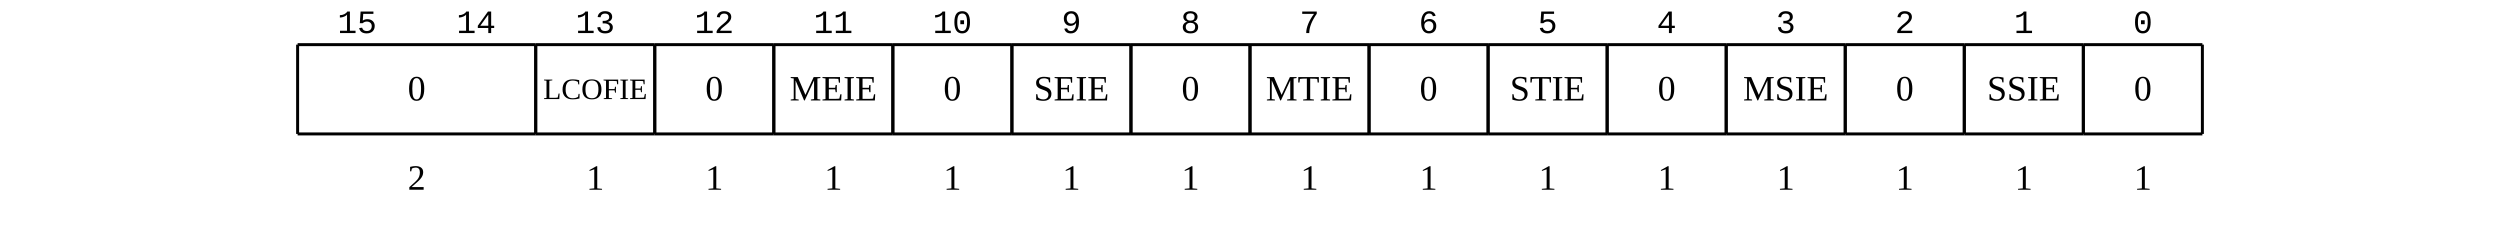
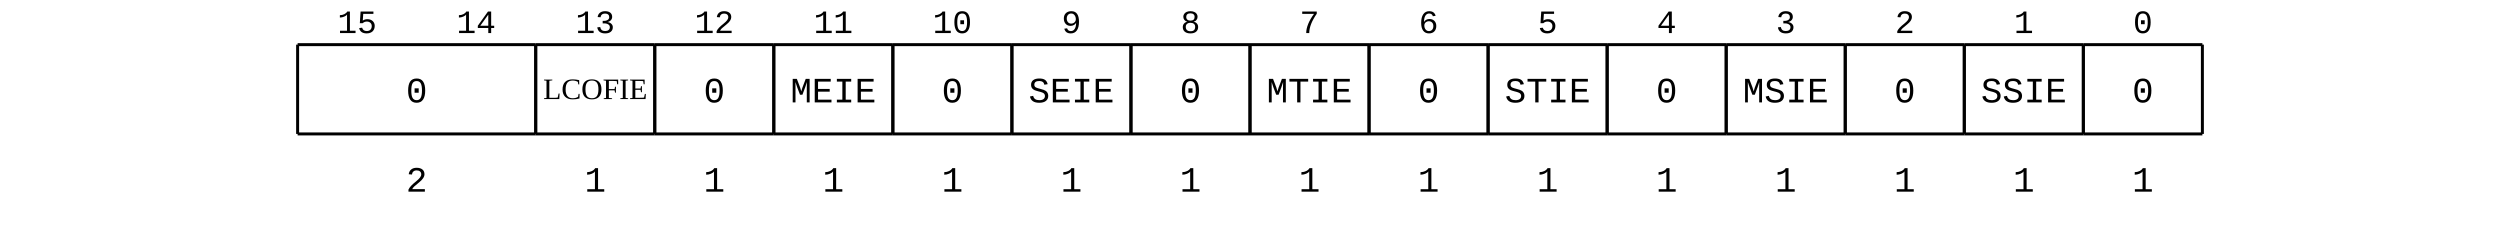
<svg xmlns="http://www.w3.org/2000/svg" version="1.0" width="840" height="76" viewBox="0 0 840 76">
-   <text x="120" y="8" font-family="Courier New, monospace" font-size="11" dominant-baseline="middle" text-anchor="middle">15</text>
-   <text x="160" y="8" font-family="Courier New, monospace" font-size="11" dominant-baseline="middle" text-anchor="middle">14</text>
-   <text x="200" y="8" font-family="Courier New, monospace" font-size="11" dominant-baseline="middle" text-anchor="middle">13</text>
-   <text x="240" y="8" font-family="Courier New, monospace" font-size="11" dominant-baseline="middle" text-anchor="middle">12</text>
-   <text x="280" y="8" font-family="Courier New, monospace" font-size="11" dominant-baseline="middle" text-anchor="middle">11</text>
-   <text x="320" y="8" font-family="Courier New, monospace" font-size="11" dominant-baseline="middle" text-anchor="middle">10</text>
-   <text x="360" y="8" font-family="Courier New, monospace" font-size="11" dominant-baseline="middle" text-anchor="middle">9</text>
-   <text x="400" y="8" font-family="Courier New, monospace" font-size="11" dominant-baseline="middle" text-anchor="middle">8</text>
-   <text x="440" y="8" font-family="Courier New, monospace" font-size="11" dominant-baseline="middle" text-anchor="middle">7</text>
-   <text x="480" y="8" font-family="Courier New, monospace" font-size="11" dominant-baseline="middle" text-anchor="middle">6</text>
-   <text x="520" y="8" font-family="Courier New, monospace" font-size="11" dominant-baseline="middle" text-anchor="middle">5</text>
-   <text x="560" y="8" font-family="Courier New, monospace" font-size="11" dominant-baseline="middle" text-anchor="middle">4</text>
-   <text x="600" y="8" font-family="Courier New, monospace" font-size="11" dominant-baseline="middle" text-anchor="middle">3</text>
-   <text x="640" y="8" font-family="Courier New, monospace" font-size="11" dominant-baseline="middle" text-anchor="middle">2</text>
-   <text x="680" y="8" font-family="Courier New, monospace" font-size="11" dominant-baseline="middle" text-anchor="middle">1</text>
-   <text x="720" y="8" font-family="Courier New, monospace" font-size="11" dominant-baseline="middle" text-anchor="middle">0</text>
+   <text x="120" y="8" font-family="'Liberation Mono', 'Courier New', Courier, monospace" font-size="11" dominant-baseline="middle" text-anchor="middle">15</text>
+   <text x="160" y="8" font-family="'Liberation Mono', 'Courier New', Courier, monospace" font-size="11" dominant-baseline="middle" text-anchor="middle">14</text>
+   <text x="200" y="8" font-family="'Liberation Mono', 'Courier New', Courier, monospace" font-size="11" dominant-baseline="middle" text-anchor="middle">13</text>
+   <text x="240" y="8" font-family="'Liberation Mono', 'Courier New', Courier, monospace" font-size="11" dominant-baseline="middle" text-anchor="middle">12</text>
+   <text x="280" y="8" font-family="'Liberation Mono', 'Courier New', Courier, monospace" font-size="11" dominant-baseline="middle" text-anchor="middle">11</text>
+   <text x="320" y="8" font-family="'Liberation Mono', 'Courier New', Courier, monospace" font-size="11" dominant-baseline="middle" text-anchor="middle">10</text>
+   <text x="360" y="8" font-family="'Liberation Mono', 'Courier New', Courier, monospace" font-size="11" dominant-baseline="middle" text-anchor="middle">9</text>
+   <text x="400" y="8" font-family="'Liberation Mono', 'Courier New', Courier, monospace" font-size="11" dominant-baseline="middle" text-anchor="middle">8</text>
+   <text x="440" y="8" font-family="'Liberation Mono', 'Courier New', Courier, monospace" font-size="11" dominant-baseline="middle" text-anchor="middle">7</text>
+   <text x="480" y="8" font-family="'Liberation Mono', 'Courier New', Courier, monospace" font-size="11" dominant-baseline="middle" text-anchor="middle">6</text>
+   <text x="520" y="8" font-family="'Liberation Mono', 'Courier New', Courier, monospace" font-size="11" dominant-baseline="middle" text-anchor="middle">5</text>
+   <text x="560" y="8" font-family="'Liberation Mono', 'Courier New', Courier, monospace" font-size="11" dominant-baseline="middle" text-anchor="middle">4</text>
+   <text x="600" y="8" font-family="'Liberation Mono', 'Courier New', Courier, monospace" font-size="11" dominant-baseline="middle" text-anchor="middle">3</text>
+   <text x="640" y="8" font-family="'Liberation Mono', 'Courier New', Courier, monospace" font-size="11" dominant-baseline="middle" text-anchor="middle">2</text>
+   <text x="680" y="8" font-family="'Liberation Mono', 'Courier New', Courier, monospace" font-size="11" dominant-baseline="middle" text-anchor="middle">1</text>
+   <text x="720" y="8" font-family="'Liberation Mono', 'Courier New', Courier, monospace" font-size="11" dominant-baseline="middle" text-anchor="middle">0</text>
  <line x1="100" y1="15" x2="180" y2="15" stroke="#000000" stroke-width="1" />
  <line x1="100" y1="45" x2="180" y2="45" stroke="#000000" stroke-width="1" />
  <line x1="180" y1="15" x2="180" y2="45" stroke="#000000" stroke-width="1" />
  <line x1="100" y1="15" x2="100" y2="45" stroke="#000000" stroke-width="1" />
-   <text font-size="12" font-family="M+ 1p Fallback" x="140" y="31" text-anchor="middle" dominant-baseline="middle">0</text>
+   <text font-size="12" font-family="'Liberation Mono', 'Courier New', Courier, monospace" x="140" y="31" text-anchor="middle" dominant-baseline="middle">0</text>
  <line x1="180" y1="15" x2="220" y2="15" stroke="#000000" stroke-width="1" />
  <line x1="180" y1="45" x2="220" y2="45" stroke="#000000" stroke-width="1" />
  <line x1="220" y1="15" x2="220" y2="45" stroke="#000000" stroke-width="1" />
  <line x1="180" y1="15" x2="180" y2="45" stroke="#000000" stroke-width="1" />
  <text font-size="10" x="200" y="31" text-anchor="middle" dominant-baseline="middle">LCOFIE</text>
  <line x1="220" y1="15" x2="260" y2="15" stroke="#000000" stroke-width="1" />
  <line x1="220" y1="45" x2="260" y2="45" stroke="#000000" stroke-width="1" />
  <line x1="260" y1="15" x2="260" y2="45" stroke="#000000" stroke-width="1" />
  <line x1="220" y1="15" x2="220" y2="45" stroke="#000000" stroke-width="1" />
-   <text font-size="12" font-family="M+ 1p Fallback" x="240" y="31" text-anchor="middle" dominant-baseline="middle">0</text>
+   <text font-size="12" font-family="'Liberation Mono', 'Courier New', Courier, monospace" x="240" y="31" text-anchor="middle" dominant-baseline="middle">0</text>
  <line x1="260" y1="15" x2="300" y2="15" stroke="#000000" stroke-width="1" />
  <line x1="260" y1="45" x2="300" y2="45" stroke="#000000" stroke-width="1" />
  <line x1="300" y1="15" x2="300" y2="45" stroke="#000000" stroke-width="1" />
  <line x1="260" y1="15" x2="260" y2="45" stroke="#000000" stroke-width="1" />
-   <text font-size="12" font-family="M+ 1p Fallback" x="280" y="31" text-anchor="middle" dominant-baseline="middle">MEIE</text>
+   <text font-size="12" font-family="'Liberation Mono', 'Courier New', Courier, monospace" x="280" y="31" text-anchor="middle" dominant-baseline="middle">MEIE</text>
  <line x1="300" y1="15" x2="340" y2="15" stroke="#000000" stroke-width="1" />
  <line x1="300" y1="45" x2="340" y2="45" stroke="#000000" stroke-width="1" />
  <line x1="340" y1="15" x2="340" y2="45" stroke="#000000" stroke-width="1" />
  <line x1="300" y1="15" x2="300" y2="45" stroke="#000000" stroke-width="1" />
-   <text font-size="12" font-family="M+ 1p Fallback" x="320" y="31" text-anchor="middle" dominant-baseline="middle">0</text>
+   <text font-size="12" font-family="'Liberation Mono', 'Courier New', Courier, monospace" x="320" y="31" text-anchor="middle" dominant-baseline="middle">0</text>
  <line x1="340" y1="15" x2="380" y2="15" stroke="#000000" stroke-width="1" />
  <line x1="340" y1="45" x2="380" y2="45" stroke="#000000" stroke-width="1" />
  <line x1="380" y1="15" x2="380" y2="45" stroke="#000000" stroke-width="1" />
  <line x1="340" y1="15" x2="340" y2="45" stroke="#000000" stroke-width="1" />
-   <text font-size="12" font-family="M+ 1p Fallback" x="360" y="31" text-anchor="middle" dominant-baseline="middle">SEIE</text>
+   <text font-size="12" font-family="'Liberation Mono', 'Courier New', Courier, monospace" x="360" y="31" text-anchor="middle" dominant-baseline="middle">SEIE</text>
  <line x1="380" y1="15" x2="420" y2="15" stroke="#000000" stroke-width="1" />
  <line x1="380" y1="45" x2="420" y2="45" stroke="#000000" stroke-width="1" />
  <line x1="420" y1="15" x2="420" y2="45" stroke="#000000" stroke-width="1" />
  <line x1="380" y1="15" x2="380" y2="45" stroke="#000000" stroke-width="1" />
-   <text font-size="12" font-family="M+ 1p Fallback" x="400" y="31" text-anchor="middle" dominant-baseline="middle">0</text>
+   <text font-size="12" font-family="'Liberation Mono', 'Courier New', Courier, monospace" x="400" y="31" text-anchor="middle" dominant-baseline="middle">0</text>
  <line x1="420" y1="15" x2="460" y2="15" stroke="#000000" stroke-width="1" />
  <line x1="420" y1="45" x2="460" y2="45" stroke="#000000" stroke-width="1" />
  <line x1="460" y1="15" x2="460" y2="45" stroke="#000000" stroke-width="1" />
  <line x1="420" y1="15" x2="420" y2="45" stroke="#000000" stroke-width="1" />
-   <text font-size="12" font-family="M+ 1p Fallback" x="440" y="31" text-anchor="middle" dominant-baseline="middle">MTIE</text>
+   <text font-size="12" font-family="'Liberation Mono', 'Courier New', Courier, monospace" x="440" y="31" text-anchor="middle" dominant-baseline="middle">MTIE</text>
  <line x1="460" y1="15" x2="500" y2="15" stroke="#000000" stroke-width="1" />
  <line x1="460" y1="45" x2="500" y2="45" stroke="#000000" stroke-width="1" />
  <line x1="500" y1="15" x2="500" y2="45" stroke="#000000" stroke-width="1" />
  <line x1="460" y1="15" x2="460" y2="45" stroke="#000000" stroke-width="1" />
-   <text font-size="12" font-family="M+ 1p Fallback" x="480" y="31" text-anchor="middle" dominant-baseline="middle">0</text>
+   <text font-size="12" font-family="'Liberation Mono', 'Courier New', Courier, monospace" x="480" y="31" text-anchor="middle" dominant-baseline="middle">0</text>
  <line x1="500" y1="15" x2="540" y2="15" stroke="#000000" stroke-width="1" />
  <line x1="500" y1="45" x2="540" y2="45" stroke="#000000" stroke-width="1" />
  <line x1="540" y1="15" x2="540" y2="45" stroke="#000000" stroke-width="1" />
  <line x1="500" y1="15" x2="500" y2="45" stroke="#000000" stroke-width="1" />
-   <text font-size="12" font-family="M+ 1p Fallback" x="520" y="31" text-anchor="middle" dominant-baseline="middle">STIE</text>
+   <text font-size="12" font-family="'Liberation Mono', 'Courier New', Courier, monospace" x="520" y="31" text-anchor="middle" dominant-baseline="middle">STIE</text>
  <line x1="540" y1="15" x2="580" y2="15" stroke="#000000" stroke-width="1" />
  <line x1="540" y1="45" x2="580" y2="45" stroke="#000000" stroke-width="1" />
  <line x1="580" y1="15" x2="580" y2="45" stroke="#000000" stroke-width="1" />
  <line x1="540" y1="15" x2="540" y2="45" stroke="#000000" stroke-width="1" />
-   <text font-size="12" font-family="M+ 1p Fallback" x="560" y="31" text-anchor="middle" dominant-baseline="middle">0</text>
+   <text font-size="12" font-family="'Liberation Mono', 'Courier New', Courier, monospace" x="560" y="31" text-anchor="middle" dominant-baseline="middle">0</text>
  <line x1="580" y1="15" x2="620" y2="15" stroke="#000000" stroke-width="1" />
  <line x1="580" y1="45" x2="620" y2="45" stroke="#000000" stroke-width="1" />
  <line x1="620" y1="15" x2="620" y2="45" stroke="#000000" stroke-width="1" />
  <line x1="580" y1="15" x2="580" y2="45" stroke="#000000" stroke-width="1" />
-   <text font-size="12" font-family="M+ 1p Fallback" x="600" y="31" text-anchor="middle" dominant-baseline="middle">MSIE</text>
+   <text font-size="12" font-family="'Liberation Mono', 'Courier New', Courier, monospace" x="600" y="31" text-anchor="middle" dominant-baseline="middle">MSIE</text>
  <line x1="620" y1="15" x2="660" y2="15" stroke="#000000" stroke-width="1" />
  <line x1="620" y1="45" x2="660" y2="45" stroke="#000000" stroke-width="1" />
  <line x1="660" y1="15" x2="660" y2="45" stroke="#000000" stroke-width="1" />
  <line x1="620" y1="15" x2="620" y2="45" stroke="#000000" stroke-width="1" />
-   <text font-size="12" font-family="M+ 1p Fallback" x="640" y="31" text-anchor="middle" dominant-baseline="middle">0</text>
+   <text font-size="12" font-family="'Liberation Mono', 'Courier New', Courier, monospace" x="640" y="31" text-anchor="middle" dominant-baseline="middle">0</text>
  <line x1="660" y1="15" x2="700" y2="15" stroke="#000000" stroke-width="1" />
  <line x1="660" y1="45" x2="700" y2="45" stroke="#000000" stroke-width="1" />
  <line x1="700" y1="15" x2="700" y2="45" stroke="#000000" stroke-width="1" />
  <line x1="660" y1="15" x2="660" y2="45" stroke="#000000" stroke-width="1" />
-   <text font-size="12" font-family="M+ 1p Fallback" x="680" y="31" text-anchor="middle" dominant-baseline="middle">SSIE</text>
+   <text font-size="12" font-family="'Liberation Mono', 'Courier New', Courier, monospace" x="680" y="31" text-anchor="middle" dominant-baseline="middle">SSIE</text>
  <line x1="700" y1="15" x2="740" y2="15" stroke="#000000" stroke-width="1" />
  <line x1="700" y1="45" x2="740" y2="45" stroke="#000000" stroke-width="1" />
  <line x1="740" y1="15" x2="740" y2="45" stroke="#000000" stroke-width="1" />
  <line x1="700" y1="15" x2="700" y2="45" stroke="#000000" stroke-width="1" />
-   <text font-size="12" font-family="M+ 1p Fallback" x="720" y="31" text-anchor="middle" dominant-baseline="middle">0</text>
-   <text font-size="12" font-family="M+ 1p Fallback" x="140" y="61" text-anchor="middle" dominant-baseline="middle">2</text>
-   <text font-size="12" font-family="M+ 1p Fallback" x="200" y="61" text-anchor="middle" dominant-baseline="middle">1</text>
-   <text font-size="12" font-family="M+ 1p Fallback" x="240" y="61" text-anchor="middle" dominant-baseline="middle">1</text>
-   <text font-size="12" font-family="M+ 1p Fallback" x="280" y="61" text-anchor="middle" dominant-baseline="middle">1</text>
-   <text font-size="12" font-family="M+ 1p Fallback" x="320" y="61" text-anchor="middle" dominant-baseline="middle">1</text>
-   <text font-size="12" font-family="M+ 1p Fallback" x="360" y="61" text-anchor="middle" dominant-baseline="middle">1</text>
-   <text font-size="12" font-family="M+ 1p Fallback" x="400" y="61" text-anchor="middle" dominant-baseline="middle">1</text>
-   <text font-size="12" font-family="M+ 1p Fallback" x="440" y="61" text-anchor="middle" dominant-baseline="middle">1</text>
-   <text font-size="12" font-family="M+ 1p Fallback" x="480" y="61" text-anchor="middle" dominant-baseline="middle">1</text>
-   <text font-size="12" font-family="M+ 1p Fallback" x="520" y="61" text-anchor="middle" dominant-baseline="middle">1</text>
-   <text font-size="12" font-family="M+ 1p Fallback" x="560" y="61" text-anchor="middle" dominant-baseline="middle">1</text>
-   <text font-size="12" font-family="M+ 1p Fallback" x="600" y="61" text-anchor="middle" dominant-baseline="middle">1</text>
-   <text font-size="12" font-family="M+ 1p Fallback" x="640" y="61" text-anchor="middle" dominant-baseline="middle">1</text>
-   <text font-size="12" font-family="M+ 1p Fallback" x="680" y="61" text-anchor="middle" dominant-baseline="middle">1</text>
-   <text font-size="12" font-family="M+ 1p Fallback" x="720" y="61" text-anchor="middle" dominant-baseline="middle">1</text>
+   <text font-size="12" font-family="'Liberation Mono', 'Courier New', Courier, monospace" x="720" y="31" text-anchor="middle" dominant-baseline="middle">0</text>
+   <text font-size="12" font-family="'Liberation Mono', 'Courier New', Courier, monospace" x="140" y="61" text-anchor="middle" dominant-baseline="middle">2</text>
+   <text font-size="12" font-family="'Liberation Mono', 'Courier New', Courier, monospace" x="200" y="61" text-anchor="middle" dominant-baseline="middle">1</text>
+   <text font-size="12" font-family="'Liberation Mono', 'Courier New', Courier, monospace" x="240" y="61" text-anchor="middle" dominant-baseline="middle">1</text>
+   <text font-size="12" font-family="'Liberation Mono', 'Courier New', Courier, monospace" x="280" y="61" text-anchor="middle" dominant-baseline="middle">1</text>
+   <text font-size="12" font-family="'Liberation Mono', 'Courier New', Courier, monospace" x="320" y="61" text-anchor="middle" dominant-baseline="middle">1</text>
+   <text font-size="12" font-family="'Liberation Mono', 'Courier New', Courier, monospace" x="360" y="61" text-anchor="middle" dominant-baseline="middle">1</text>
+   <text font-size="12" font-family="'Liberation Mono', 'Courier New', Courier, monospace" x="400" y="61" text-anchor="middle" dominant-baseline="middle">1</text>
+   <text font-size="12" font-family="'Liberation Mono', 'Courier New', Courier, monospace" x="440" y="61" text-anchor="middle" dominant-baseline="middle">1</text>
+   <text font-size="12" font-family="'Liberation Mono', 'Courier New', Courier, monospace" x="480" y="61" text-anchor="middle" dominant-baseline="middle">1</text>
+   <text font-size="12" font-family="'Liberation Mono', 'Courier New', Courier, monospace" x="520" y="61" text-anchor="middle" dominant-baseline="middle">1</text>
+   <text font-size="12" font-family="'Liberation Mono', 'Courier New', Courier, monospace" x="560" y="61" text-anchor="middle" dominant-baseline="middle">1</text>
+   <text font-size="12" font-family="'Liberation Mono', 'Courier New', Courier, monospace" x="600" y="61" text-anchor="middle" dominant-baseline="middle">1</text>
+   <text font-size="12" font-family="'Liberation Mono', 'Courier New', Courier, monospace" x="640" y="61" text-anchor="middle" dominant-baseline="middle">1</text>
+   <text font-size="12" font-family="'Liberation Mono', 'Courier New', Courier, monospace" x="680" y="61" text-anchor="middle" dominant-baseline="middle">1</text>
+   <text font-size="12" font-family="'Liberation Mono', 'Courier New', Courier, monospace" x="720" y="61" text-anchor="middle" dominant-baseline="middle">1</text>
</svg>
